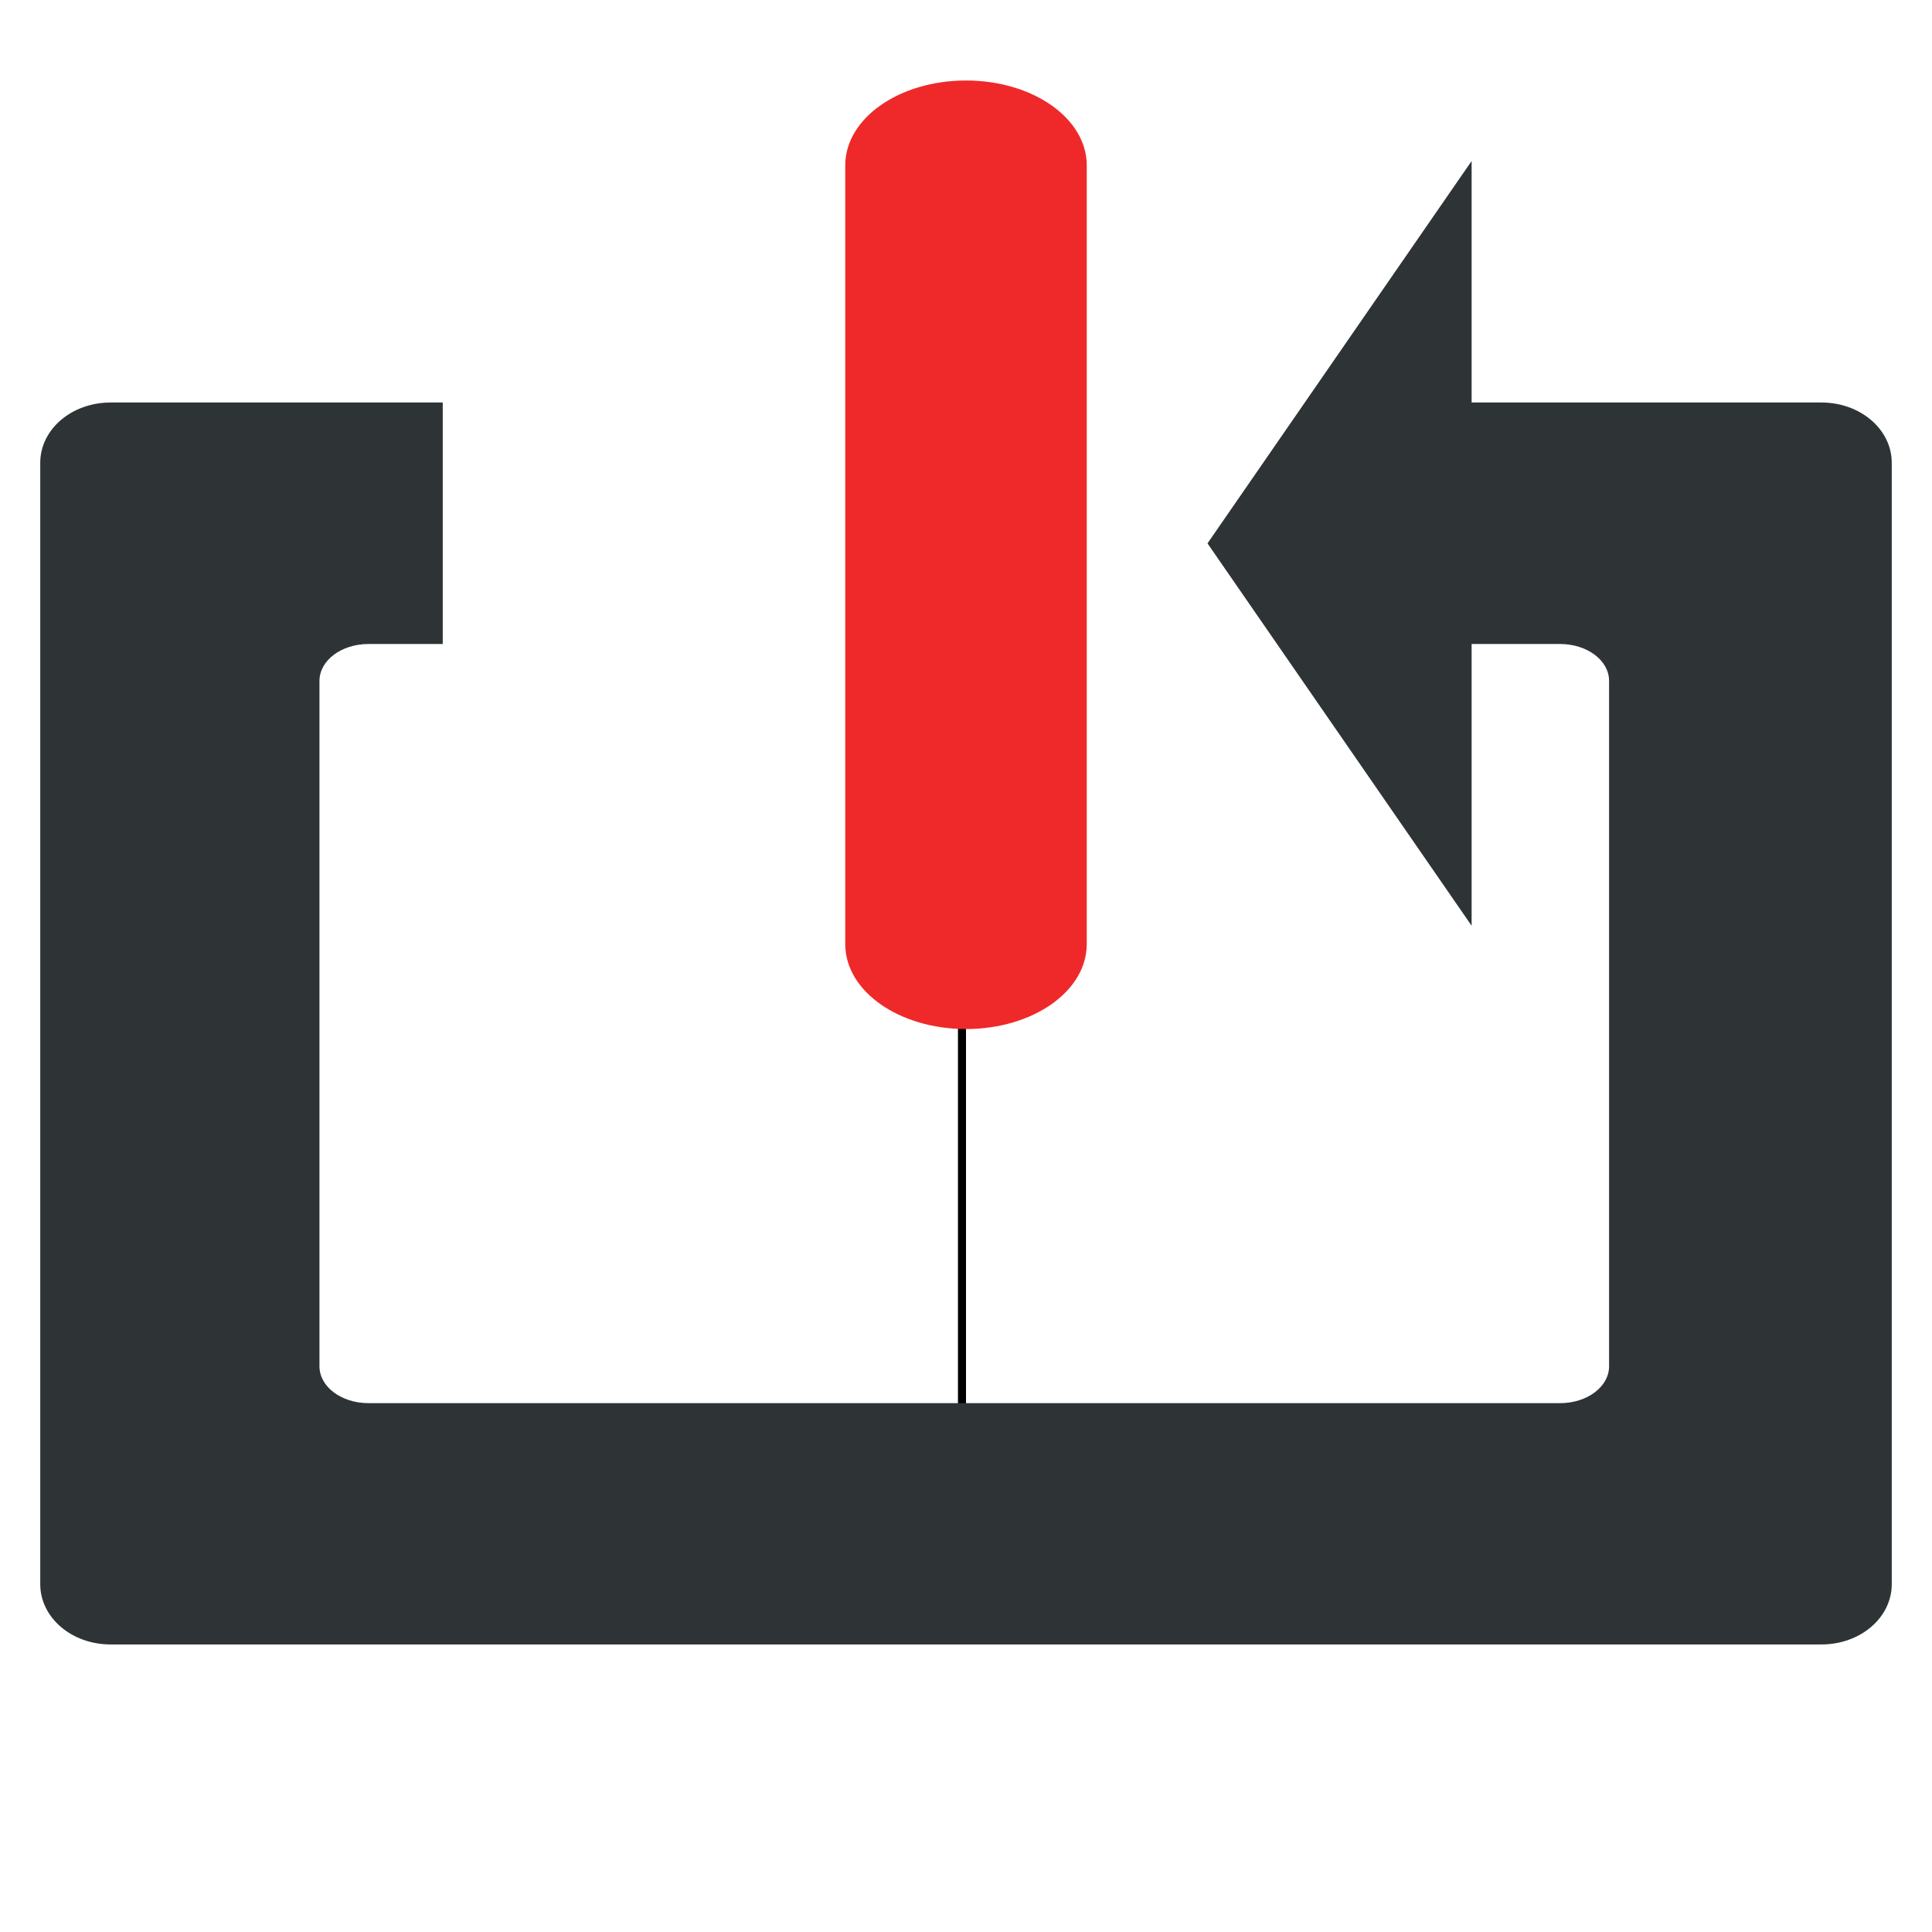
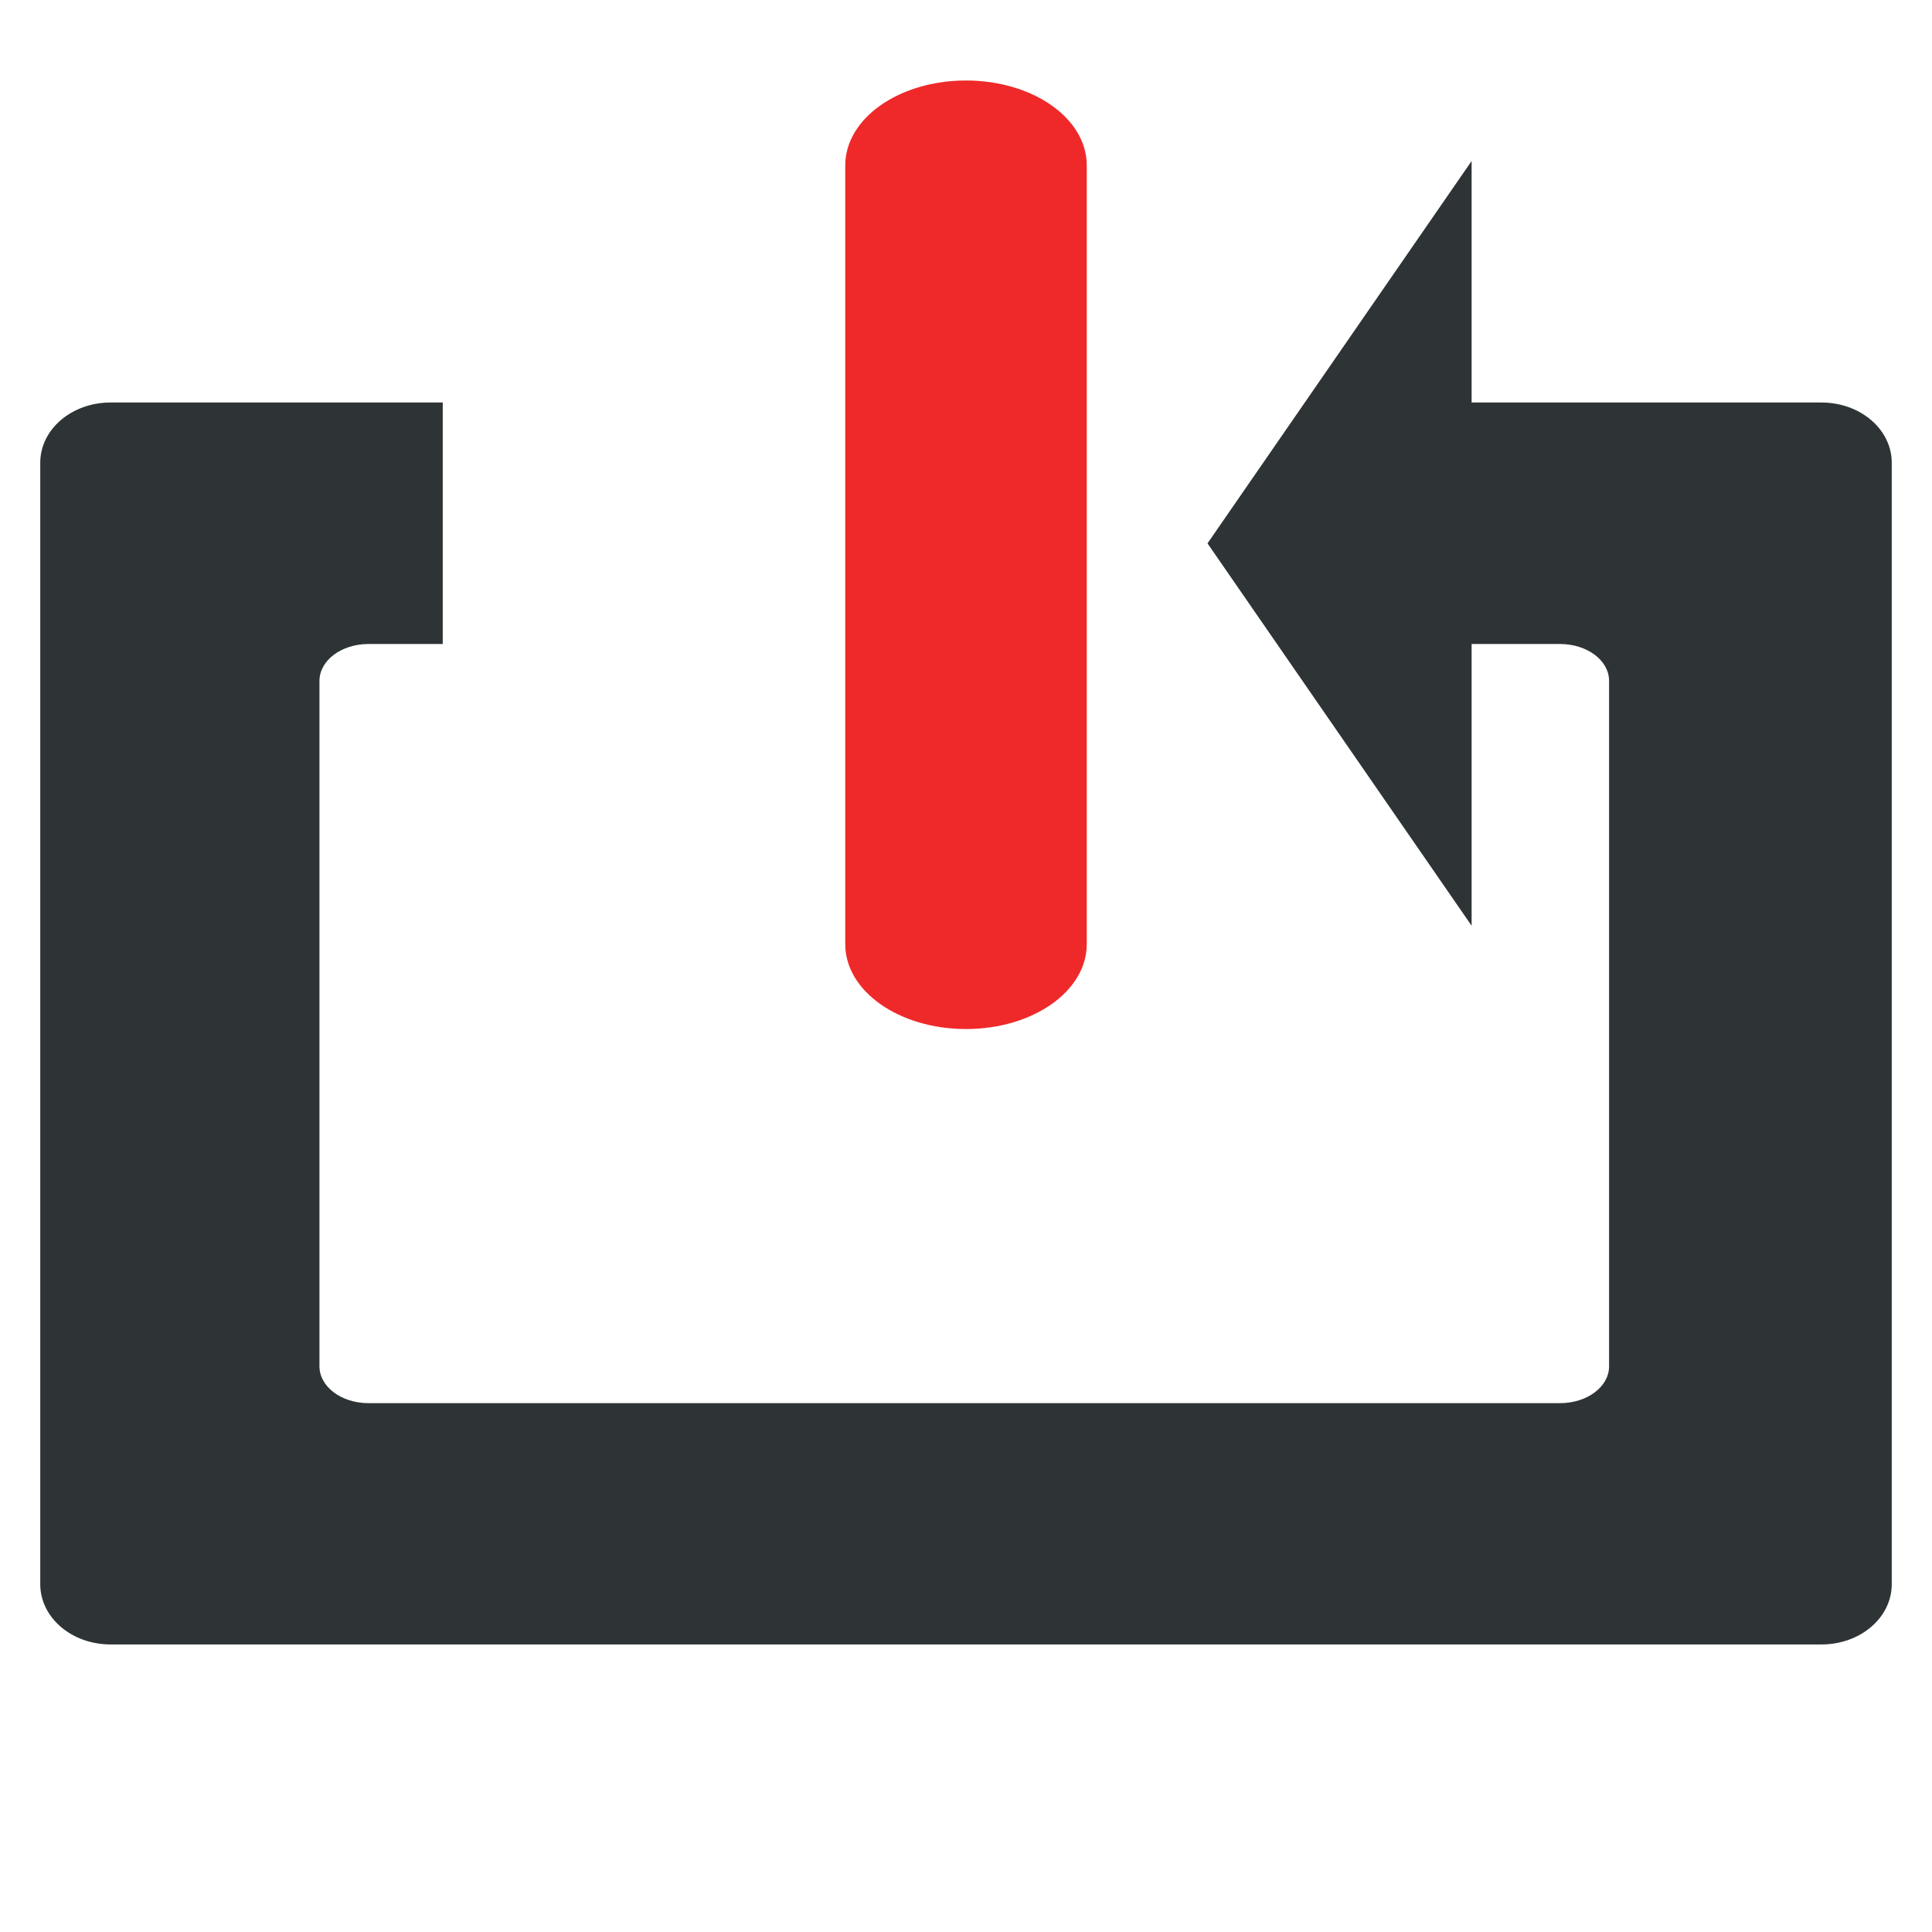
<svg xmlns="http://www.w3.org/2000/svg" version="1" viewBox="0 0 48 48" enable-background="new 0 0 48 48" id="svg12">
  <defs id="defs16">
    </defs>
  <path style="display:none;fill:none;stroke:#000000;stroke-width:0.211;stroke-linecap:butt;stroke-linejoin:miter;stroke-miterlimit:4;stroke-dasharray:none;stroke-opacity:1" d="M 24,47 V 3" id="path4488" />
-   <path style="display:inline;fill:none;stroke:#000000;stroke-width:0.2;stroke-linecap:butt;stroke-linejoin:miter;stroke-miterlimit:4;stroke-dasharray:none;stroke-opacity:1" d="M 23.9,40 V 3" id="path4496" />
+   <path style="display:none;fill:none;stroke:#000000;stroke-width:0.2;stroke-linecap:butt;stroke-linejoin:miter;stroke-miterlimit:4;stroke-dasharray:none;stroke-opacity:1" d="M 23.9,40 V 3" id="path4496" />
  <path style="opacity:1;fill:#ef2929;fill-opacity:1;fill-rule:nonzero;stroke:none;stroke-width:0.273;stroke-linecap:square;stroke-linejoin:round;stroke-miterlimit:4;stroke-dasharray:none;stroke-dashoffset:0;stroke-opacity:1;paint-order:stroke fill markers" d="m 24,2 c 1.662,0 3,0.94 3,2.108 V 23.458 c 0,1.168 -1.338,2.108 -3,2.108 -1.662,0 -3,-0.94 -3,-2.108 V 4.109 C 21,2.941 22.338,2 24,2 Z" id="rect4490" />
  <path style="opacity:1;fill:#2e3436;fill-opacity:1;fill-rule:nonzero;stroke:none;stroke-width:0.207;stroke-linecap:square;stroke-linejoin:round;stroke-miterlimit:4;stroke-dasharray:none;stroke-dashoffset:0;stroke-opacity:1;paint-order:stroke fill markers" d="M 36.562,23 V 13.5 4 L 33.281,8.75 30,13.5 l 3.281,4.75 z" id="path4503" />
  <path style="opacity:1;fill:#2e3436;fill-opacity:1;fill-rule:nonzero;stroke:none;stroke-width:0.188;stroke-linecap:square;stroke-linejoin:round;stroke-miterlimit:4;stroke-dasharray:none;stroke-dashoffset:0;stroke-opacity:1;paint-order:stroke fill markers" d="M 2.748,10 C 1.779,10 1,10.668 1,11.498 v 27.86 c 0,0.83 0.779,1.498 1.748,1.498 H 45.252 C 46.221,40.857 47,40.189 47,39.359 V 11.498 C 47,10.668 46.221,10 45.252,10 H 33 v 6 h 5.758 c 0.675,0 1.219,0.408 1.219,0.916 v 17.029 c 0,0.508 -0.544,0.916 -1.219,0.916 H 9.156 c -0.675,0 -1.219,-0.408 -1.219,-0.916 V 16.916 C 7.938,16.408 8.482,16 9.156,16 H 11 v -6 z" id="rect4504" />
</svg>
